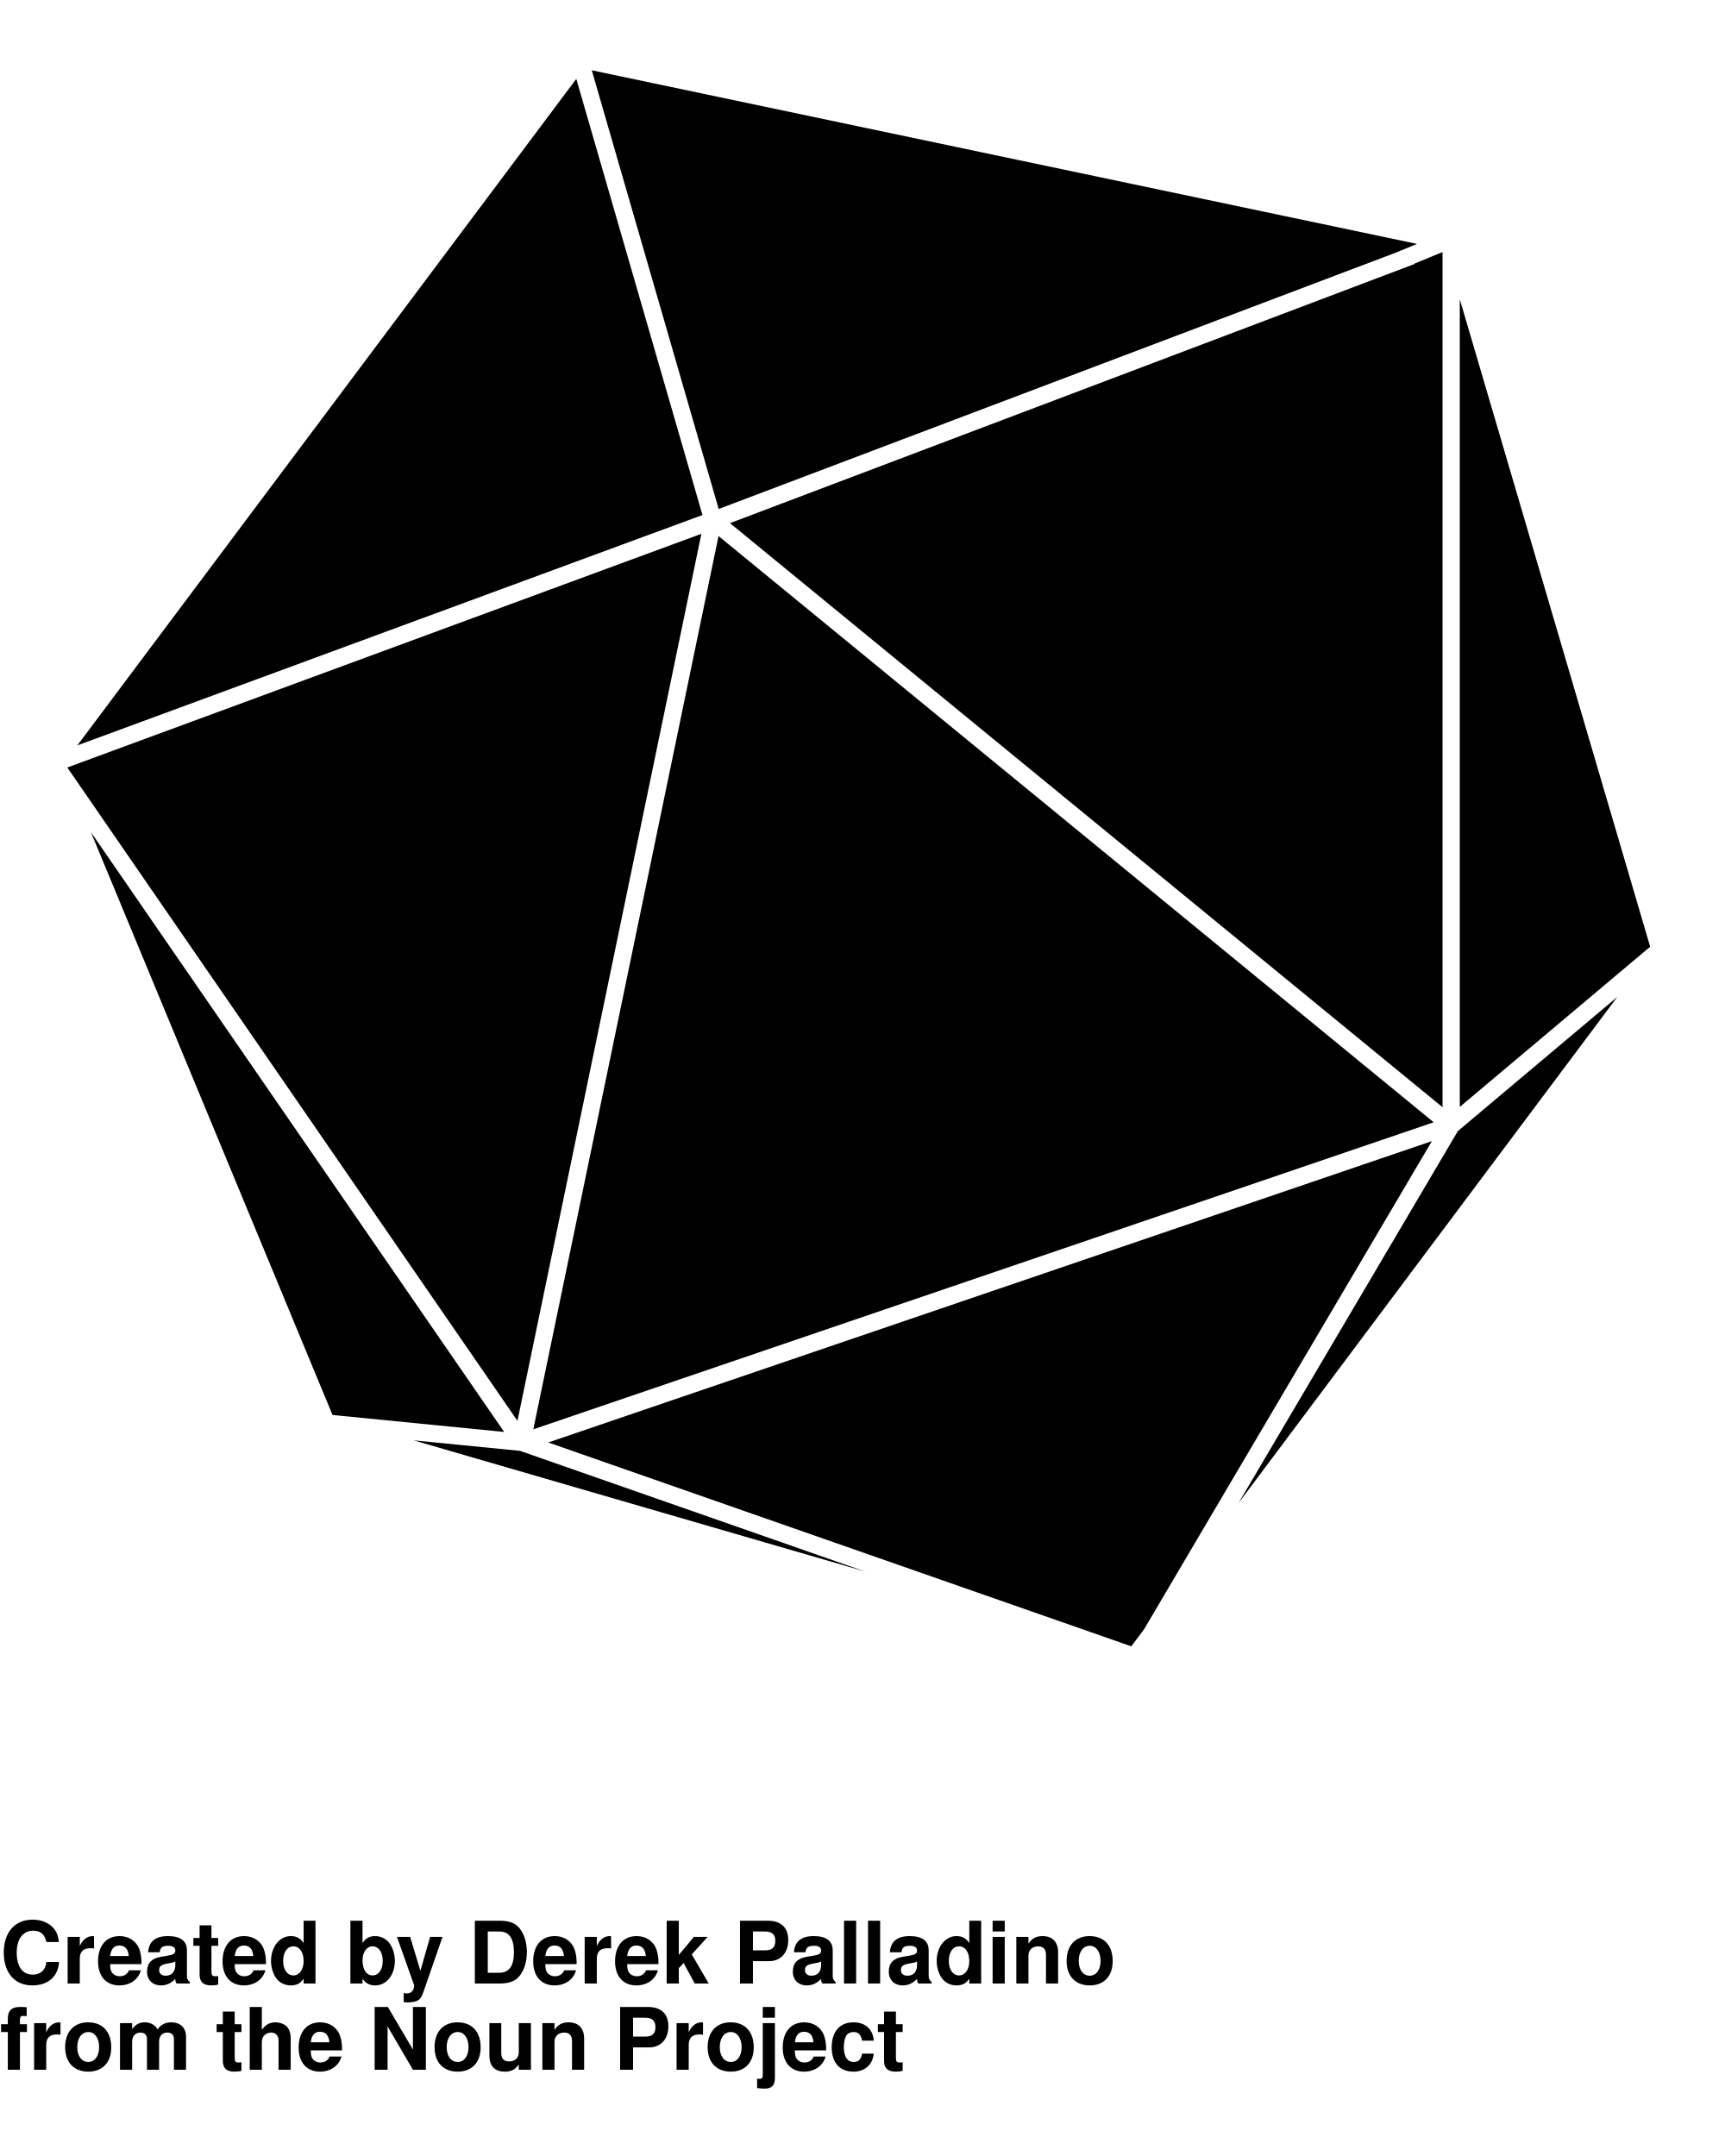
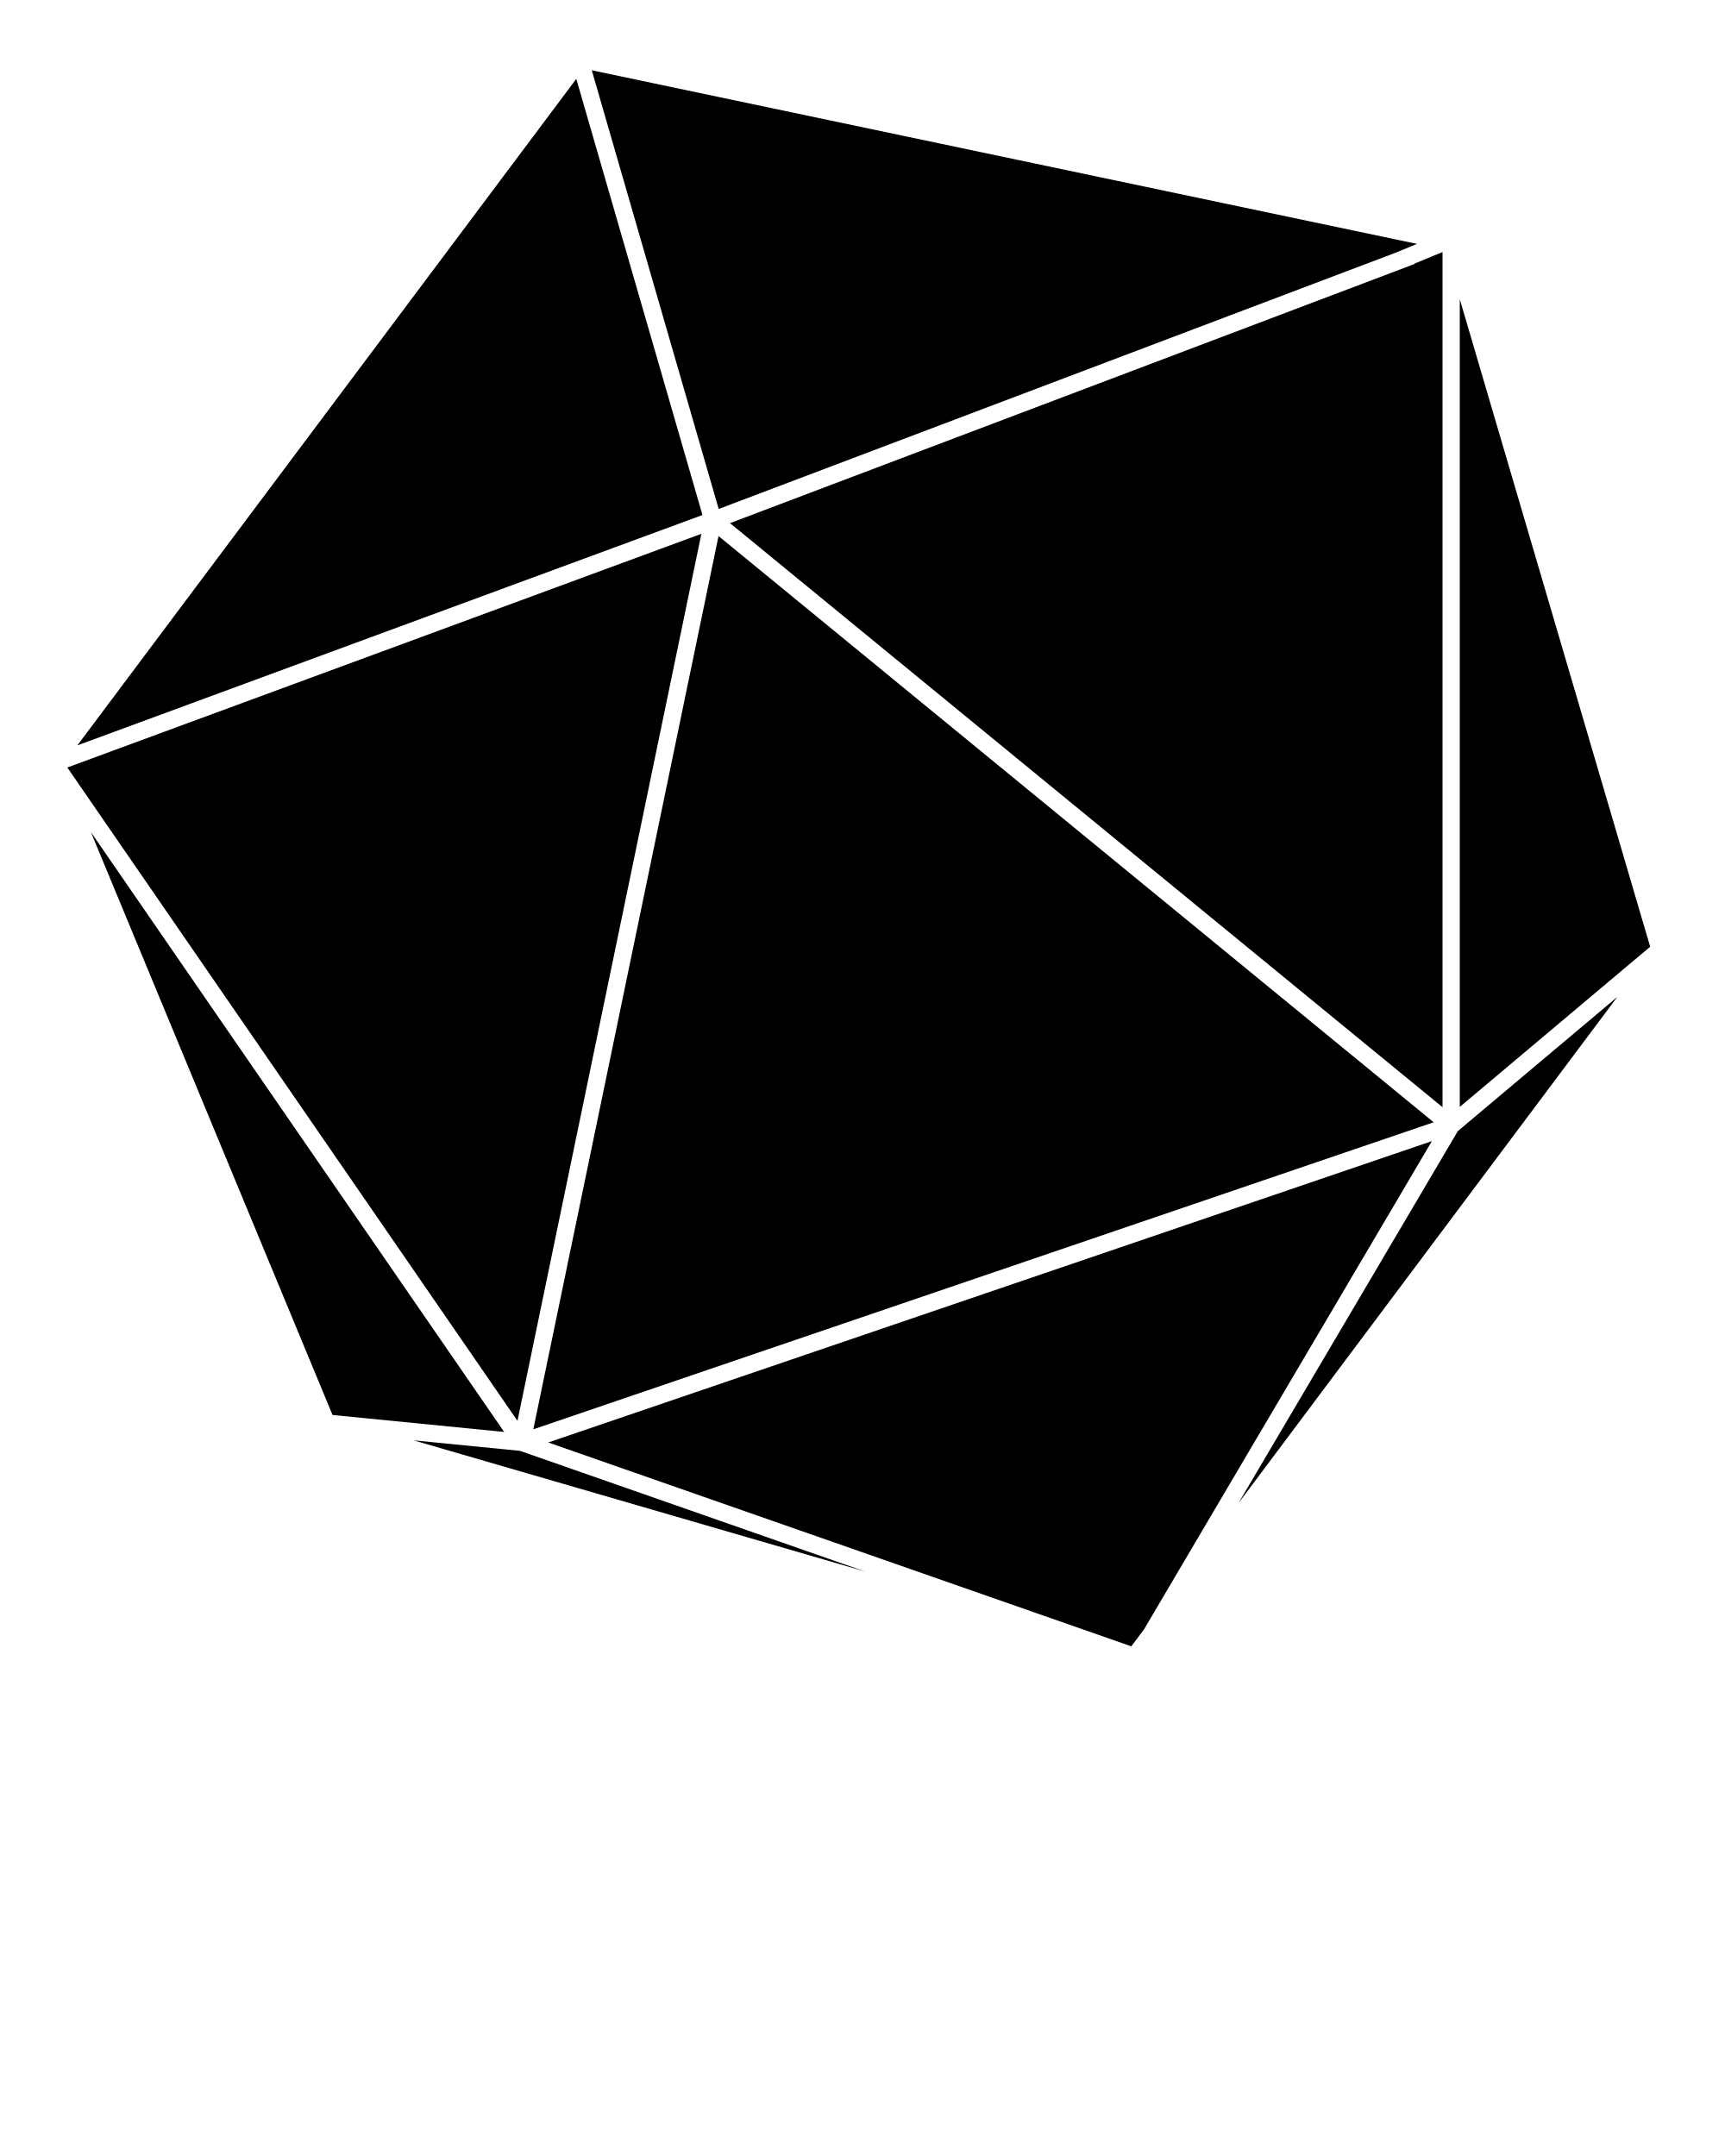
<svg xmlns="http://www.w3.org/2000/svg" version="1.1" x="0px" y="0px" viewBox="0 0 100 125" enable-background="new 0 0 100 100" xml:space="preserve">
  <polygon points="30.917,82.868 83.112,65.066 41.654,31.079 " />
  <polygon points="80.891,14.657 82.146,14.141 34.306,4.075 41.663,29.509 " />
  <polygon points="83.625,14.614 82.001,15.282 82.009,15.303 42.318,30.33 83.625,64.193 " />
  <polygon points="33.408,4.573 4.484,43.216 40.723,29.86 " />
  <polygon points="71.796,87.147 93.758,57.799 84.512,65.579 " />
  <polygon points="23.979,83.508 50.157,91.115 30.145,84.117 " />
  <polygon points="84.625,17.348 84.625,64.176 95.662,54.889 " />
  <polygon points="31.782,83.631 65.583,95.45 66.325,94.458 83.009,66.159 " />
  <polygon points="5.269,48.243 19.277,82.037 29.227,83.021 " />
  <polygon points="40.66,30.949 3.902,44.497 29.998,82.378 " />
-   <text x="0" y="115" fill="#000000" font-size="5px" font-weight="bold" font-family="'Helvetica Neue', Helvetica, Arial-Unicode, Arial, Sans-serif">Created by Derek Palladino</text>
-   <text x="0" y="120" fill="#000000" font-size="5px" font-weight="bold" font-family="'Helvetica Neue', Helvetica, Arial-Unicode, Arial, Sans-serif">from the Noun Project</text>
</svg>
